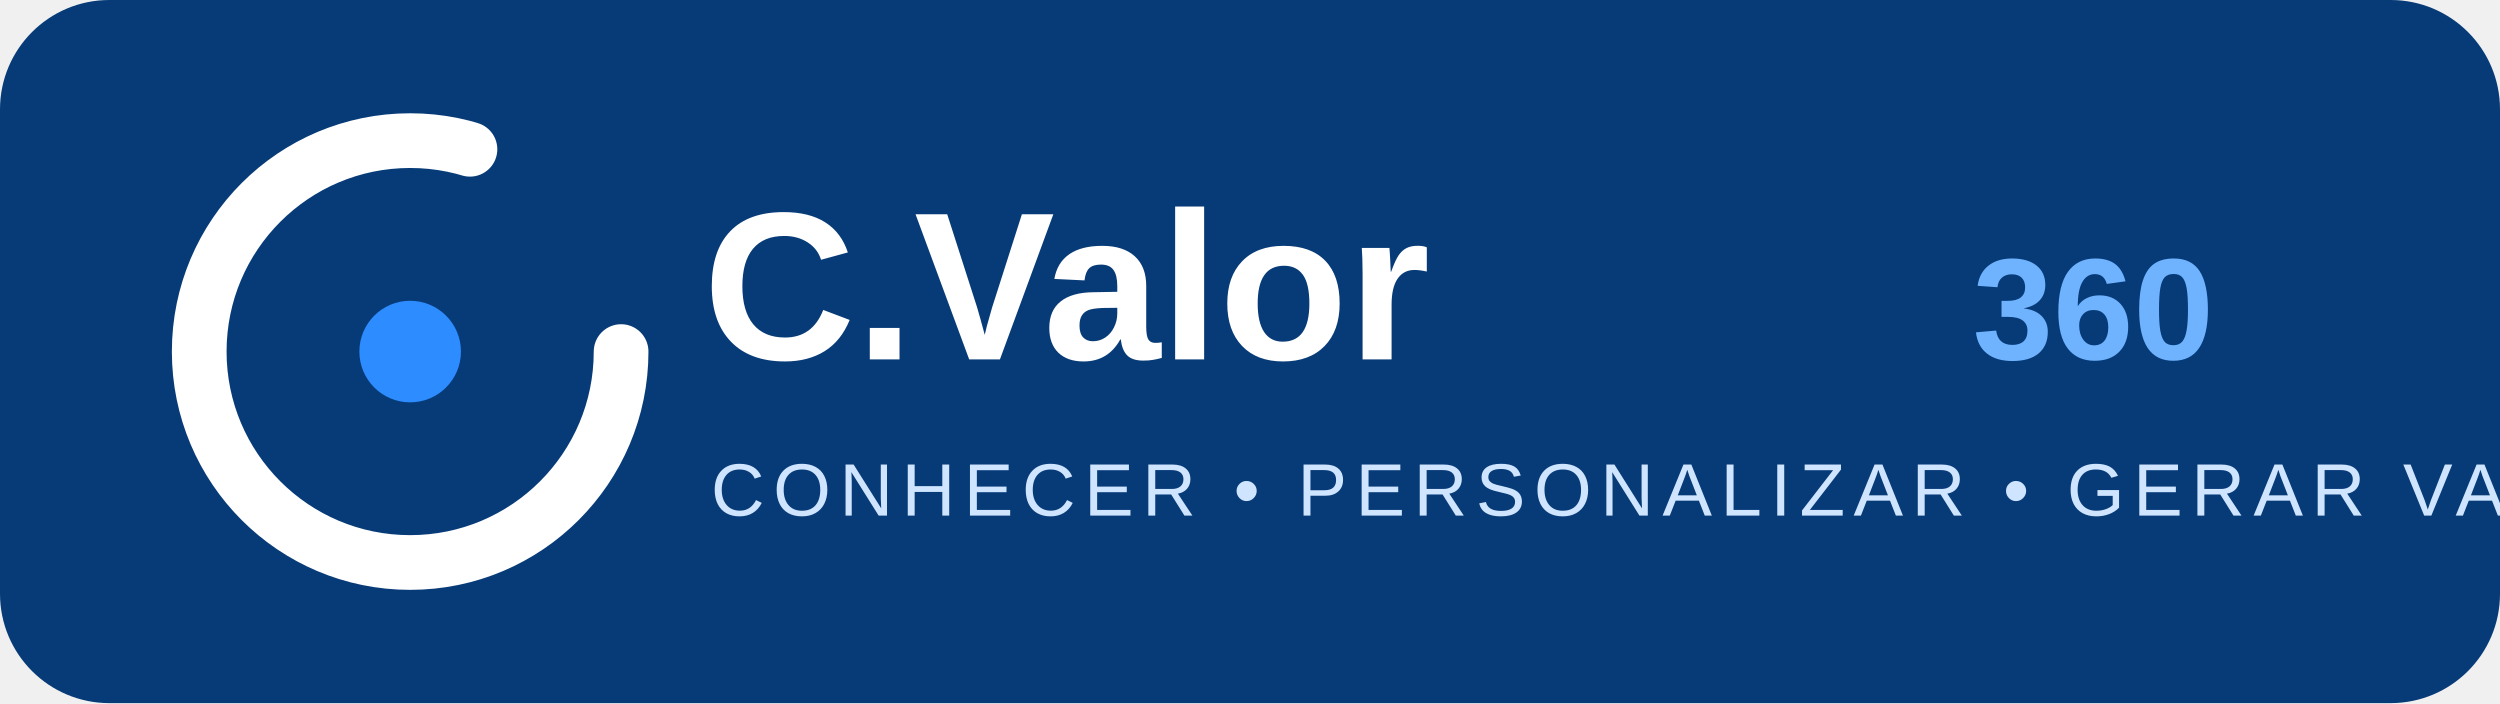
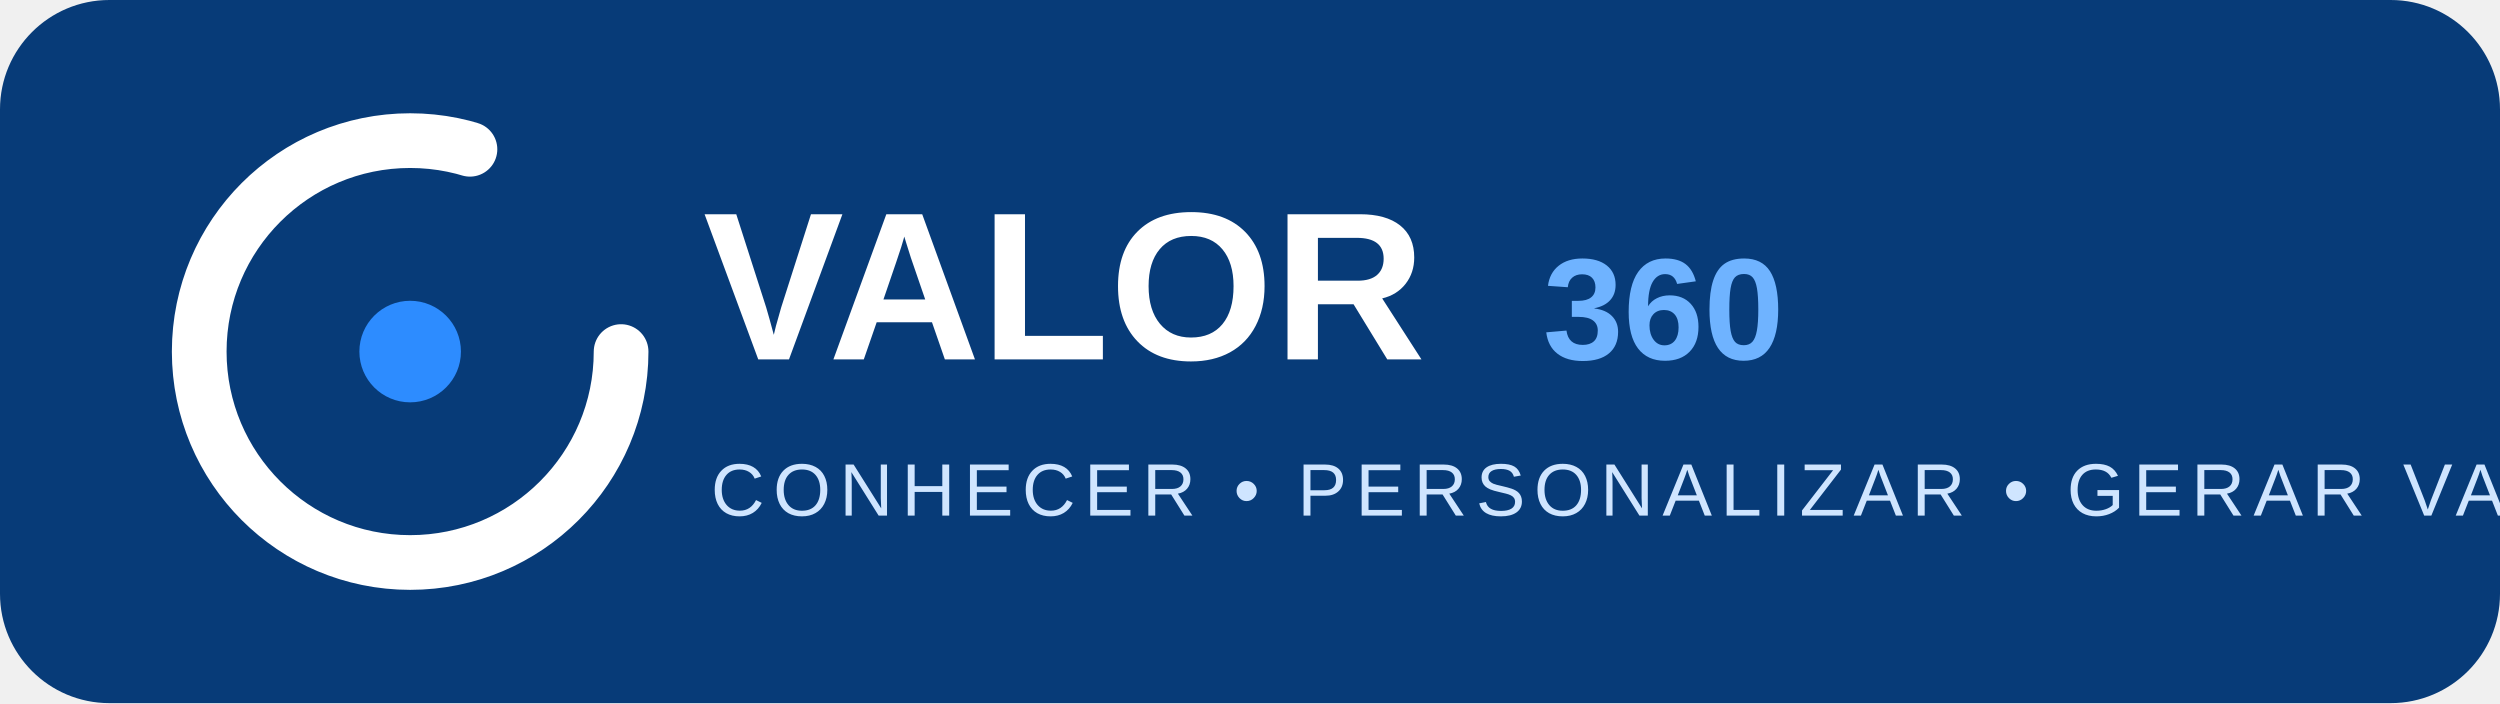
<svg xmlns="http://www.w3.org/2000/svg" width="640" height="180" viewBox="0 0 640 180">
  <rect width="640" height="180" rx="28" fill="#073b78" />
  <g transform="translate(35,20)">
    <circle cx="70" cy="70" r="54" fill="none" stroke="#ffffff" stroke-width="14" stroke-dasharray="270 80" stroke-linecap="round" />
    <circle cx="70" cy="70" r="13" fill="#2d8cff" />
-     <text x="145" y="72" font-family="Arial, Helvetica, sans-serif" font-size="54" font-weight="700" fill="#ffffff">C.Valor</text>
-     <text x="470" y="72" font-family="Arial, Helvetica, sans-serif" font-size="37" font-weight="700" fill="#6fb3ff">360</text>
+     <text x="145" y="72" font-family="Arial, Helvetica, sans-serif" font-size="54" font-weight="700" fill="#ffffff">VALOR</text>
+     <text x="360" y="72" font-family="Arial, Helvetica, sans-serif" font-size="37" font-weight="700" fill="#6fb3ff">360</text>
    <text x="147" y="112" font-family="Arial, Helvetica, sans-serif" font-size="19" letter-spacing="2.2" fill="#cfe5ff">CONHECER • PERSONALIZAR • GERAR VALOR</text>
  </g>
</svg>
